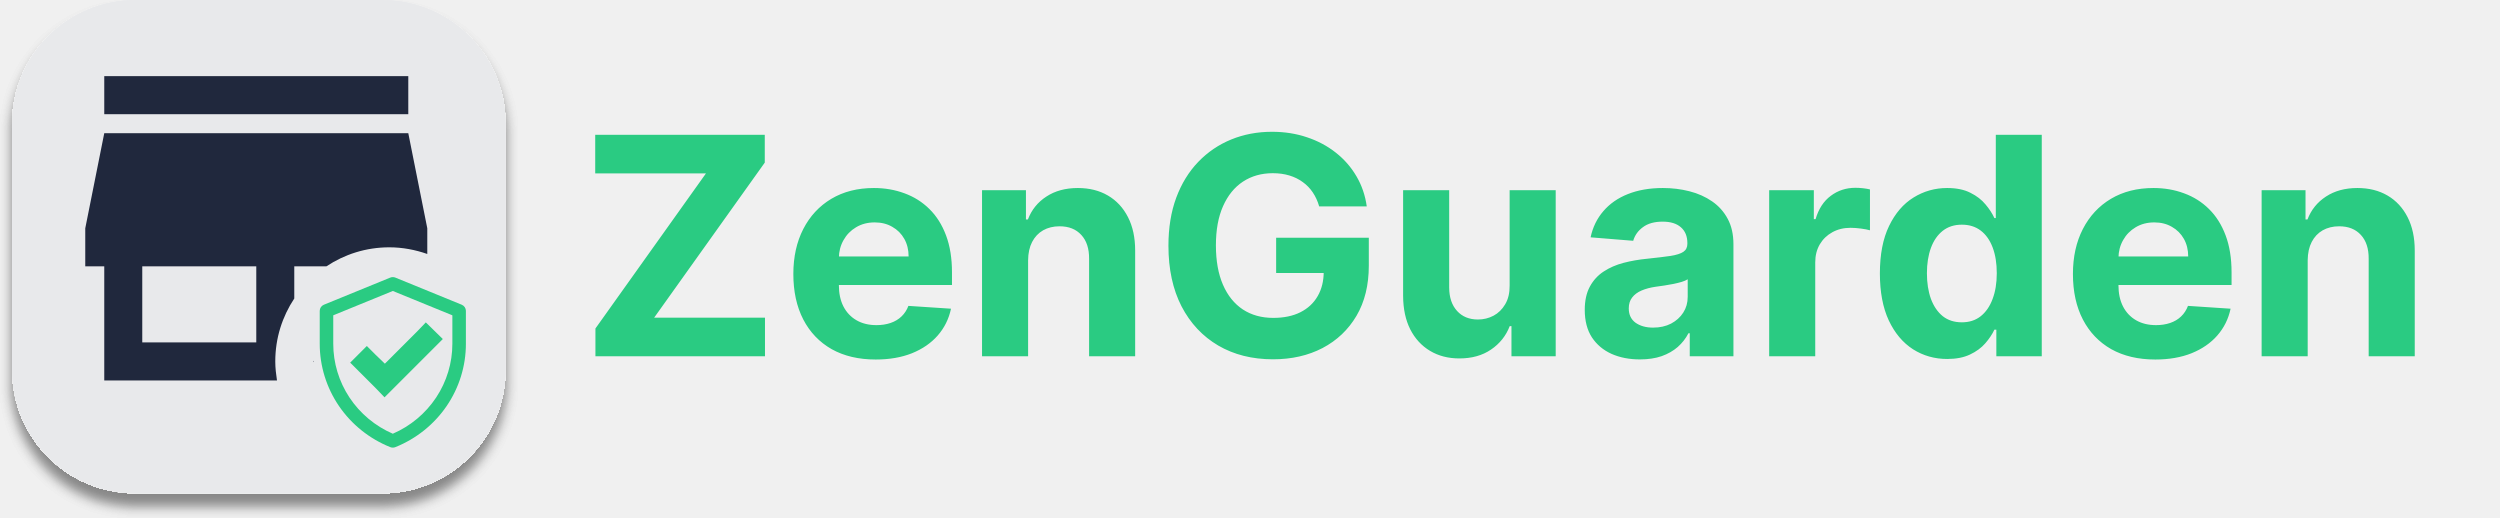
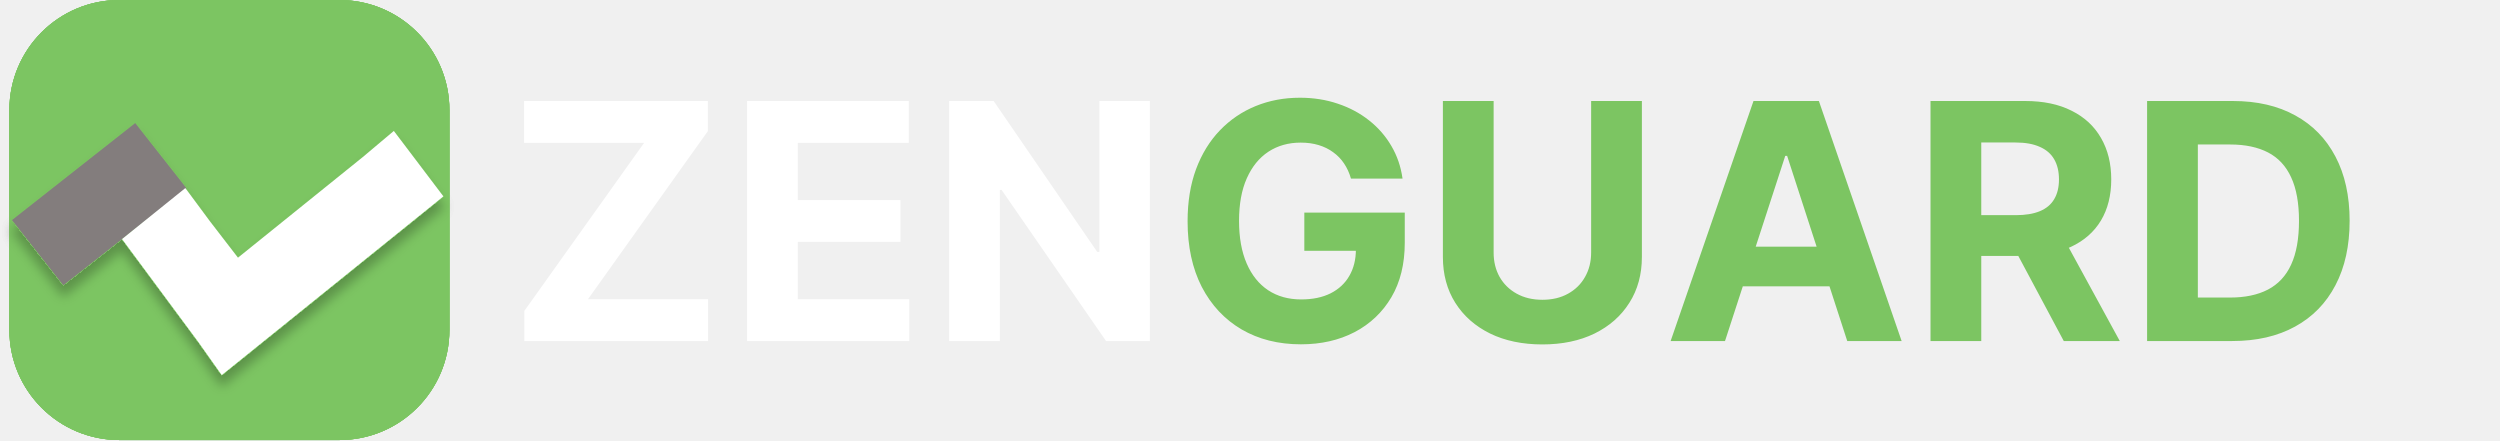
- <svg xmlns="http://www.w3.org/2000/svg" width="821" height="170" viewBox="0 0 821 170" fill="none">
-   <path d="M195.54 117V107.874L231.832 56.95H195.469V44.273H251.151V53.399L214.822 104.322H251.222V117H195.54ZM287.594 118.065C281.983 118.065 277.154 116.929 273.105 114.656C269.081 112.36 265.98 109.116 263.801 104.926C261.623 100.712 260.534 95.729 260.534 89.976C260.534 84.365 261.623 79.441 263.801 75.203C265.98 70.965 269.045 67.663 272.999 65.296C276.976 62.928 281.64 61.744 286.99 61.744C290.589 61.744 293.939 62.324 297.04 63.484C300.165 64.621 302.888 66.337 305.208 68.633C307.551 70.93 309.374 73.818 310.676 77.298C311.979 80.755 312.63 84.803 312.63 89.443V93.598H266.571V84.223H298.39C298.39 82.045 297.916 80.115 296.969 78.435C296.022 76.754 294.708 75.44 293.027 74.493C291.37 73.522 289.441 73.037 287.239 73.037C284.943 73.037 282.907 73.57 281.131 74.635C279.379 75.677 278.006 77.085 277.012 78.861C276.017 80.613 275.508 82.566 275.485 84.72V93.633C275.485 96.332 275.982 98.664 276.976 100.629C277.994 102.594 279.426 104.109 281.273 105.175C283.12 106.24 285.31 106.773 287.843 106.773C289.524 106.773 291.062 106.536 292.459 106.062C293.856 105.589 295.051 104.879 296.046 103.932C297.04 102.985 297.798 101.825 298.319 100.452L312.31 101.375C311.6 104.737 310.144 107.672 307.942 110.182C305.764 112.668 302.947 114.609 299.49 116.006C296.058 117.379 292.092 118.065 287.594 118.065ZM337.63 85.466V117H322.502V62.455H336.919V72.078H337.559C338.766 68.906 340.79 66.396 343.631 64.55C346.472 62.679 349.917 61.744 353.965 61.744C357.753 61.744 361.055 62.573 363.873 64.23C366.69 65.887 368.88 68.255 370.442 71.332C372.005 74.386 372.786 78.032 372.786 82.27V117H357.658V84.969C357.682 81.631 356.829 79.026 355.101 77.156C353.373 75.262 350.994 74.315 347.963 74.315C345.927 74.315 344.128 74.753 342.566 75.629C341.027 76.505 339.819 77.784 338.944 79.465C338.091 81.122 337.653 83.122 337.63 85.466ZM433.217 67.781C432.72 66.053 432.022 64.526 431.122 63.2C430.223 61.851 429.122 60.715 427.82 59.791C426.541 58.844 425.073 58.122 423.416 57.625C421.783 57.128 419.972 56.879 417.983 56.879C414.266 56.879 410.999 57.803 408.182 59.649C405.388 61.496 403.21 64.183 401.648 67.71C400.085 71.214 399.304 75.499 399.304 80.565C399.304 85.632 400.073 89.94 401.612 93.492C403.151 97.043 405.329 99.753 408.146 101.624C410.964 103.47 414.29 104.393 418.125 104.393C421.605 104.393 424.576 103.778 427.038 102.547C429.524 101.292 431.418 99.528 432.72 97.256C434.046 94.983 434.709 92.296 434.709 89.195L437.834 89.656H419.084V78.079H449.517V87.242C449.517 93.633 448.168 99.126 445.469 103.719C442.77 108.288 439.053 111.815 434.318 114.301C429.583 116.763 424.162 117.994 418.054 117.994C411.236 117.994 405.246 116.491 400.085 113.484C394.924 110.454 390.9 106.157 388.011 100.594C385.147 95.007 383.714 88.378 383.714 80.707C383.714 74.812 384.567 69.557 386.271 64.94C388 60.3 390.414 56.37 393.516 53.151C396.617 49.931 400.227 47.481 404.347 45.8C408.466 44.119 412.929 43.278 417.734 43.278C421.854 43.278 425.689 43.882 429.24 45.09C432.791 46.273 435.94 47.954 438.686 50.132C441.456 52.31 443.717 54.903 445.469 57.909C447.221 60.892 448.345 64.183 448.842 67.781H433.217ZM495.762 93.776V62.455H510.89V117H496.365V107.092H495.797C494.566 110.288 492.518 112.857 489.654 114.798C486.813 116.74 483.345 117.71 479.249 117.71C475.603 117.71 472.395 116.882 469.625 115.224C466.855 113.567 464.689 111.212 463.127 108.158C461.588 105.104 460.807 101.446 460.783 97.185V62.455H475.911V94.486C475.935 97.706 476.799 100.25 478.503 102.121C480.208 103.991 482.492 104.926 485.357 104.926C487.18 104.926 488.884 104.512 490.471 103.683C492.057 102.831 493.335 101.576 494.306 99.919C495.3 98.262 495.785 96.214 495.762 93.776ZM538.544 118.03C535.064 118.03 531.963 117.426 529.24 116.219C526.518 114.988 524.363 113.177 522.777 110.786C521.214 108.371 520.433 105.364 520.433 101.766C520.433 98.735 520.99 96.19 522.102 94.131C523.215 92.071 524.73 90.414 526.648 89.159C528.565 87.904 530.743 86.957 533.182 86.318C535.644 85.679 538.224 85.229 540.923 84.969C544.096 84.637 546.652 84.329 548.594 84.046C550.535 83.738 551.944 83.288 552.82 82.696C553.696 82.104 554.134 81.228 554.134 80.068V79.855C554.134 77.606 553.423 75.866 552.003 74.635C550.606 73.404 548.617 72.788 546.037 72.788C543.314 72.788 541.148 73.392 539.538 74.599C537.929 75.783 536.863 77.275 536.342 79.074L522.351 77.938C523.061 74.623 524.458 71.758 526.541 69.344C528.625 66.905 531.312 65.035 534.602 63.733C537.917 62.407 541.752 61.744 546.108 61.744C549.138 61.744 552.038 62.099 554.808 62.81C557.602 63.52 560.076 64.621 562.23 66.112C564.408 67.604 566.125 69.521 567.379 71.865C568.634 74.185 569.261 76.967 569.261 80.21V117H554.915V109.436H554.489C553.613 111.141 552.441 112.644 550.973 113.946C549.505 115.224 547.741 116.231 545.682 116.964C543.622 117.675 541.243 118.03 538.544 118.03ZM542.876 107.589C545.102 107.589 547.067 107.152 548.771 106.276C550.476 105.376 551.813 104.169 552.784 102.653C553.755 101.138 554.24 99.422 554.24 97.504V91.716C553.767 92.024 553.116 92.308 552.287 92.568C551.482 92.805 550.571 93.03 549.553 93.243C548.535 93.432 547.517 93.61 546.499 93.776C545.481 93.918 544.557 94.048 543.729 94.166C541.953 94.427 540.402 94.841 539.077 95.409C537.751 95.977 536.721 96.747 535.987 97.717C535.253 98.664 534.886 99.848 534.886 101.268C534.886 103.328 535.632 104.902 537.124 105.991C538.639 107.057 540.556 107.589 542.876 107.589ZM580.998 117V62.455H595.664V71.972H596.232C597.227 68.586 598.896 66.029 601.239 64.301C603.583 62.549 606.282 61.673 609.336 61.673C610.094 61.673 610.91 61.721 611.786 61.815C612.662 61.91 613.432 62.04 614.094 62.206V75.629C613.384 75.416 612.402 75.227 611.147 75.061C609.892 74.895 608.744 74.812 607.702 74.812C605.477 74.812 603.488 75.298 601.737 76.269C600.008 77.215 598.635 78.541 597.617 80.246C596.623 81.95 596.126 83.915 596.126 86.141V117H580.998ZM639.476 117.888C635.333 117.888 631.581 116.822 628.219 114.692C624.881 112.537 622.23 109.377 620.265 105.21C618.323 101.02 617.353 95.883 617.353 89.798C617.353 83.548 618.359 78.352 620.371 74.209C622.383 70.042 625.059 66.929 628.397 64.869C631.758 62.786 635.44 61.744 639.441 61.744C642.495 61.744 645.04 62.265 647.076 63.307C649.135 64.325 650.792 65.603 652.047 67.142C653.326 68.657 654.296 70.149 654.959 71.617H655.421V44.273H670.513V117H655.598V108.264H654.959C654.249 109.779 653.243 111.283 651.941 112.774C650.662 114.242 648.993 115.461 646.934 116.432C644.898 117.402 642.412 117.888 639.476 117.888ZM644.27 105.849C646.709 105.849 648.768 105.187 650.449 103.861C652.154 102.511 653.456 100.629 654.355 98.215C655.279 95.8 655.74 92.971 655.74 89.727C655.74 86.484 655.291 83.667 654.391 81.276C653.491 78.885 652.189 77.038 650.485 75.736C648.78 74.434 646.709 73.783 644.27 73.783C641.784 73.783 639.689 74.457 637.985 75.807C636.28 77.156 634.99 79.026 634.114 81.418C633.238 83.809 632.8 86.579 632.8 89.727C632.8 92.9 633.238 95.705 634.114 98.144C635.014 100.558 636.304 102.452 637.985 103.825C639.689 105.175 641.784 105.849 644.27 105.849ZM707.809 118.065C702.198 118.065 697.369 116.929 693.32 114.656C689.296 112.36 686.194 109.116 684.016 104.926C681.838 100.712 680.749 95.729 680.749 89.976C680.749 84.365 681.838 79.441 684.016 75.203C686.194 70.965 689.26 67.663 693.214 65.296C697.191 62.928 701.855 61.744 707.205 61.744C710.804 61.744 714.154 62.324 717.255 63.484C720.38 64.621 723.103 66.337 725.423 68.633C727.766 70.93 729.589 73.818 730.891 77.298C732.193 80.755 732.844 84.803 732.844 89.443V93.598H686.786V84.223H718.604C718.604 82.045 718.131 80.115 717.184 78.435C716.237 76.754 714.923 75.44 713.242 74.493C711.585 73.522 709.656 73.037 707.454 73.037C705.157 73.037 703.121 73.57 701.346 74.635C699.594 75.677 698.221 77.085 697.227 78.861C696.232 80.613 695.723 82.566 695.7 84.72V93.633C695.7 96.332 696.197 98.664 697.191 100.629C698.209 102.594 699.641 104.109 701.488 105.175C703.335 106.24 705.524 106.773 708.058 106.773C709.738 106.773 711.277 106.536 712.674 106.062C714.071 105.589 715.266 104.879 716.261 103.932C717.255 102.985 718.013 101.825 718.533 100.452L732.525 101.375C731.815 104.737 730.359 107.672 728.157 110.182C725.979 112.668 723.162 114.609 719.705 116.006C716.272 117.379 712.307 118.065 707.809 118.065ZM757.844 85.466V117H742.717V62.455H757.134V72.078H757.773C758.981 68.906 761.005 66.396 763.846 64.55C766.687 62.679 770.131 61.744 774.18 61.744C777.968 61.744 781.27 62.573 784.087 64.23C786.905 65.887 789.094 68.255 790.657 71.332C792.219 74.386 793.001 78.032 793.001 82.27V117H777.873V84.969C777.897 81.631 777.044 79.026 775.316 77.156C773.588 75.262 771.209 74.315 768.178 74.315C766.142 74.315 764.343 74.753 762.781 75.629C761.242 76.505 760.034 77.784 759.158 79.465C758.306 81.122 757.868 83.122 757.844 85.466Z" fill="#2ACB82" />
-   <g filter="url(#filter0_d_5541_1320)">
-     <path d="M125.5 0H44.5C22.133 0 4 18.133 4 40.5V121.5C4 143.868 22.133 162 44.5 162H125.5C147.868 162 166 143.868 166 121.5V40.5C166 18.133 147.868 0 125.5 0Z" fill="#E8E9EB" />
+ <svg xmlns="http://www.w3.org/2000/svg" width="909" height="160" viewBox="0 0 909 160" fill="none">
+   <path d="M190.647 124V113.048L234.198 51.94H190.562V36.727H257.38V47.679L213.786 108.787H257.465V124H190.647ZM271.624 124V36.727H330.431V51.94H290.076V72.736H327.405V87.949H290.076V108.787H330.601V124H271.624ZM418.098 36.727V124H402.16L364.191 69.071H363.552V124H345.1V36.727H361.294L398.964 91.614H399.731V36.727H418.098Z" fill="white" />
+   <path d="M491.212 64.938C490.615 62.864 489.777 61.031 488.698 59.44C487.618 57.821 486.297 56.457 484.735 55.349C483.201 54.213 481.439 53.347 479.451 52.75C477.49 52.153 475.317 51.855 472.931 51.855C468.47 51.855 464.55 52.963 461.169 55.179C457.817 57.395 455.203 60.619 453.328 64.852C451.453 69.057 450.516 74.199 450.516 80.278C450.516 86.358 451.439 91.528 453.286 95.79C455.132 100.051 457.746 103.304 461.127 105.548C464.507 107.764 468.499 108.872 473.101 108.872C477.277 108.872 480.843 108.134 483.797 106.656C486.78 105.151 489.053 103.034 490.615 100.307C492.206 97.579 493.002 94.355 493.002 90.633L496.752 91.188H474.252V77.296H510.772V88.29C510.772 95.96 509.152 102.551 505.914 108.062C502.675 113.545 498.215 117.778 492.533 120.761C486.851 123.716 480.345 125.193 473.016 125.193C464.834 125.193 457.647 123.389 451.453 119.781C445.26 116.145 440.431 110.989 436.965 104.312C433.527 97.608 431.808 89.653 431.808 80.449C431.808 73.375 432.831 67.068 434.877 61.528C436.951 55.96 439.848 51.244 443.57 47.381C447.291 43.517 451.624 40.577 456.567 38.56C461.51 36.543 466.865 35.534 472.632 35.534C477.576 35.534 482.178 36.258 486.439 37.707C490.701 39.128 494.479 41.145 497.774 43.758C501.098 46.372 503.811 49.483 505.914 53.091C508.016 56.67 509.365 60.619 509.962 64.938H491.212ZM578.538 36.727H596.99V93.403C596.99 99.767 595.47 105.335 592.43 110.108C589.419 114.881 585.2 118.602 579.774 121.273C574.348 123.915 568.027 125.236 560.811 125.236C553.566 125.236 547.231 123.915 541.805 121.273C536.379 118.602 532.16 114.881 529.149 110.108C526.137 105.335 524.632 99.767 524.632 93.403V36.727H543.083V91.827C543.083 95.151 543.808 98.105 545.257 100.69C546.734 103.276 548.808 105.307 551.478 106.784C554.149 108.261 557.259 109 560.811 109C564.39 109 567.501 108.261 570.143 106.784C572.813 105.307 574.873 103.276 576.322 100.69C577.799 98.105 578.538 95.151 578.538 91.827V36.727ZM627.213 124H607.441L637.568 36.727H661.347L691.432 124H671.659L649.799 56.67H649.117L627.213 124ZM625.977 89.696H672.682V104.099H625.977V89.696ZM701.936 124V36.727H736.368C742.959 36.727 748.584 37.906 753.243 40.264C757.931 42.594 761.496 45.903 763.939 50.193C766.411 54.455 767.647 59.469 767.647 65.236C767.647 71.031 766.397 76.017 763.897 80.193C761.397 84.341 757.774 87.523 753.03 89.739C748.314 91.954 742.604 93.062 735.899 93.062H712.845V78.233H732.916C736.439 78.233 739.365 77.75 741.695 76.784C744.024 75.818 745.757 74.369 746.894 72.438C748.058 70.506 748.641 68.105 748.641 65.236C748.641 62.338 748.058 59.895 746.894 57.906C745.757 55.918 744.01 54.412 741.652 53.389C739.323 52.338 736.382 51.812 732.831 51.812H720.388V124H701.936ZM749.067 84.284L770.757 124H750.388L729.166 84.284H749.067ZM811.624 124H780.686V36.727H811.879C820.658 36.727 828.215 38.474 834.55 41.969C840.885 45.435 845.757 50.42 849.166 56.926C852.604 63.432 854.323 71.216 854.323 80.278C854.323 89.369 852.604 97.182 849.166 103.716C845.757 110.25 840.857 115.264 834.465 118.759C828.101 122.253 820.487 124 811.624 124ZM799.138 108.19H810.857C816.311 108.19 820.899 107.224 824.621 105.293C828.371 103.332 831.183 100.307 833.058 96.216C834.962 92.097 835.914 86.784 835.914 80.278C835.914 73.829 834.962 68.56 833.058 64.469C831.183 60.378 828.385 57.367 824.664 55.435C820.942 53.503 816.354 52.537 810.899 52.537H799.138V108.19Z" fill="#7CC562" />
+   <path d="M123.409 0H43.409C21.317 0 3.409 17.909 3.409 40V120C3.409 142.092 21.317 160 43.409 160H123.409C145.5 160 163.409 142.092 163.409 120V40C163.409 17.909 145.5 0 123.409 0Z" fill="#7CC562" />
+   <g filter="url(#filter0_d_5640_1381)">
+     <rect x="12.484" y="90.451" width="47.473" height="30.182" transform="rotate(-37.6696 12.4839 90.4509)" fill="#B6E7A4" />
+     <path d="M126.088 39.925L114.773 49.45L69.42 86.015L59.257 72.826L50.275 60.702L27.272 79.248L36.254 91.372L54.967 116.629L63.517 128.698L75.263 119.228L132.363 73.192L144.109 63.722L126.088 39.925Z" fill="white" />
  </g>
-   <g filter="url(#filter1_d_5541_1320)">
-     <path d="M125.5 0H44.5C22.133 0 4 18.133 4 40.5V121.5C4 143.868 22.133 162 44.5 162H125.5C147.868 162 166 143.868 166 121.5V40.5C166 18.133 147.868 0 125.5 0Z" fill="#E8E9EB" />
+   <path d="M123.406 0H43.406C21.314 0 3.406 17.909 3.406 40V120C3.406 142.092 21.314 160 43.406 160H123.406C145.497 160 163.406 142.092 163.406 120V40C163.406 17.909 145.497 0 123.406 0Z" fill="#7CC562" />
+   <g filter="url(#filter1_d_5640_1381)">
+     <rect x="4.354" y="80.018" width="57.022" height="30.182" transform="rotate(-38.2037 4.35449 80.0176)" fill="#837D7D" />
+     <path d="M143.198 47.604L131.883 57.13L86.529 93.695L76.367 80.506L67.385 68.382L44.382 86.928L53.364 99.051L72.076 124.309L80.626 136.378L92.373 126.907L149.473 80.872L161.219 71.402L143.198 47.604Z" fill="white" />
  </g>
-   <path d="M134.082 37.493H34.24V25H134.082V37.493ZM107.187 87.467H96.641V98.024C92.71 103.958 90.401 111.017 90.401 118.701C90.401 120.825 90.651 122.886 90.963 124.947H34.24V87.467H28V74.974L34.24 43.74H134.082L140.322 74.974V83.407C136.391 82.032 132.21 81.22 127.842 81.22C120.167 81.22 113.115 83.532 107.187 87.467ZM84.161 87.467H46.72V112.454H84.161V87.467ZM142.444 98.961L120.042 121.387L110.12 111.454L102.882 118.701L120.042 137.441L149.682 107.769L142.444 98.961Z" fill="#20283D" />
-   <path d="M141.25 96H115.75C108.708 96 103 101.373 103 108V132C103 138.627 108.708 144 115.75 144H141.25C148.292 144 154 138.627 154 132V108C154 101.373 148.292 96 141.25 96Z" fill="#E8E9EB" />
-   <path d="M139.839 105.875L137.165 108.665L126.392 119.437L123.254 116.415L120.464 113.625L115 119.089L117.79 121.879L123.602 127.691L126.276 130.481L129.066 127.691L142.629 114.129L145.419 111.339L139.839 105.875Z" fill="#2ACB82" />
-   <g clip-path="url(#clip0_5541_1320)">
-     <path d="M151.63 100.069L129.852 91.168C129.582 91.057 129.292 91 129 91C128.707 91 128.418 91.057 128.148 91.168L106.37 100.069C105.965 100.235 105.618 100.515 105.374 100.874C105.13 101.234 105 101.656 105 102.088V112.907C104.998 120.188 107.2 127.304 111.325 133.348C115.451 139.391 121.312 144.087 128.16 146.837C128.699 147.053 129.303 147.053 129.841 146.837C136.689 144.087 142.55 139.391 146.675 133.348C150.8 127.305 153.002 120.189 153 112.908V102.089C153 101.657 152.87 101.234 152.626 100.875C152.382 100.515 152.035 100.235 151.63 100.069V100.069ZM148.556 112.908C148.557 119.167 146.708 125.291 143.236 130.534C139.763 135.777 134.817 139.913 128.999 142.437C123.181 139.913 118.234 135.777 114.762 130.534C111.29 125.291 109.441 119.167 109.442 112.908V103.549L128.999 95.556L148.556 103.549V112.908ZM126.544 120.282L136.097 110.879C136.303 110.676 136.548 110.515 136.818 110.405C137.087 110.295 137.376 110.239 137.668 110.239C137.96 110.239 138.249 110.295 138.519 110.405C138.788 110.515 139.033 110.676 139.239 110.879C139.446 111.083 139.61 111.324 139.721 111.589C139.833 111.854 139.89 112.139 139.89 112.426C139.89 112.713 139.833 112.998 139.721 113.263C139.61 113.529 139.446 113.77 139.239 113.973L128.115 124.92C127.698 125.331 127.133 125.561 126.544 125.561C125.954 125.561 125.389 125.331 124.972 124.92L118.762 118.808C118.345 118.398 118.111 117.841 118.111 117.261C118.112 116.681 118.346 116.124 118.763 115.714C119.18 115.304 119.745 115.074 120.335 115.074C120.924 115.074 121.489 115.304 121.906 115.715L126.544 120.282Z" fill="#2ACB82" />
+   <path d="M123.409 0H43.409C21.317 0 3.409 17.909 3.409 40V120C3.409 142.092 21.317 160 43.409 160H123.409C145.5 160 163.409 142.092 163.409 120V40C163.409 17.909 145.5 0 123.409 0Z" fill="#7CC562" />
+   <g filter="url(#filter2_d_5640_1381)">
+     <rect x="12.484" y="90.451" width="47.473" height="30.182" transform="rotate(-37.6696 12.4839 90.4509)" fill="#B6E7A4" />
+     <path d="M126.088 39.925L114.773 49.45L69.42 86.015L59.257 72.826L50.275 60.702L27.272 79.248L36.254 91.372L54.967 116.629L63.517 128.698L75.263 119.228L132.363 73.192L144.109 63.722L126.088 39.925Z" fill="white" />
+   </g>
+   <path d="M123.406 0H43.406C21.314 0 3.406 17.909 3.406 40V120C3.406 142.092 21.314 160 43.406 160H123.406C145.497 160 163.406 142.092 163.406 120V40C163.406 17.909 145.497 0 123.406 0Z" fill="#7CC562" />
+   <g filter="url(#filter3_d_5640_1381)">
+     <rect x="4.354" y="80.018" width="57.022" height="30.182" transform="rotate(-38.2037 4.35449 80.0176)" fill="#837D7D" />
+     <path d="M143.198 47.604L131.883 57.13L86.529 93.695L76.367 80.506L67.385 68.382L44.382 86.928L53.364 99.051L72.076 124.309L80.626 136.378L92.373 126.907L149.473 80.872L161.219 71.402L143.198 47.604Z" fill="white" />
  </g>
  <defs>
-     <filter id="filter0_d_5541_1320" x="0" y="0" width="170" height="170" filterUnits="userSpaceOnUse" color-interpolation-filters="sRGB">
+     <filter id="filter0_d_5640_1381" x="8.484" y="39.925" width="139.625" height="96.773" filterUnits="userSpaceOnUse" color-interpolation-filters="sRGB">
      <feFlood flood-opacity="0" result="BackgroundImageFix" />
      <feColorMatrix in="SourceAlpha" type="matrix" values="0 0 0 0 0 0 0 0 0 0 0 0 0 0 0 0 0 0 127 0" result="hardAlpha" />
      <feOffset dy="4" />
      <feGaussianBlur stdDeviation="2" />
      <feComposite in2="hardAlpha" operator="out" />
      <feColorMatrix type="matrix" values="0 0 0 0 0 0 0 0 0 0 0 0 0 0 0 0 0 0 0.25 0" />
-       <feBlend mode="normal" in2="BackgroundImageFix" result="effect1_dropShadow_5541_1320" />
-       <feBlend mode="normal" in="SourceGraphic" in2="effect1_dropShadow_5541_1320" result="shape" />
+       <feBlend mode="normal" in2="BackgroundImageFix" result="effect1_dropShadow_5640_1381" />
+       <feBlend mode="normal" in="SourceGraphic" in2="effect1_dropShadow_5640_1381" result="shape" />
    </filter>
-     <filter id="filter1_d_5541_1320" x="0" y="0" width="170" height="170" filterUnits="userSpaceOnUse" color-interpolation-filters="sRGB">
+     <filter id="filter1_d_5640_1381" x="0.354" y="44.752" width="164.865" height="99.626" filterUnits="userSpaceOnUse" color-interpolation-filters="sRGB">
      <feFlood flood-opacity="0" result="BackgroundImageFix" />
      <feColorMatrix in="SourceAlpha" type="matrix" values="0 0 0 0 0 0 0 0 0 0 0 0 0 0 0 0 0 0 127 0" result="hardAlpha" />
      <feOffset dy="4" />
      <feGaussianBlur stdDeviation="2" />
      <feComposite in2="hardAlpha" operator="out" />
      <feColorMatrix type="matrix" values="0 0 0 0 0 0 0 0 0 0 0 0 0 0 0 0 0 0 0.25 0" />
-       <feBlend mode="normal" in2="BackgroundImageFix" result="effect1_dropShadow_5541_1320" />
-       <feBlend mode="normal" in="SourceGraphic" in2="effect1_dropShadow_5541_1320" result="shape" />
+       <feBlend mode="normal" in2="BackgroundImageFix" result="effect1_dropShadow_5640_1381" />
+       <feBlend mode="normal" in="SourceGraphic" in2="effect1_dropShadow_5640_1381" result="shape" />
    </filter>
-     <clipPath id="clip0_5541_1320">
-       <rect width="48" height="56" fill="white" transform="translate(105 91)" />
-     </clipPath>
+     <filter id="filter2_d_5640_1381" x="8.484" y="39.925" width="139.625" height="96.773" filterUnits="userSpaceOnUse" color-interpolation-filters="sRGB">
+       <feFlood flood-opacity="0" result="BackgroundImageFix" />
+       <feColorMatrix in="SourceAlpha" type="matrix" values="0 0 0 0 0 0 0 0 0 0 0 0 0 0 0 0 0 0 127 0" result="hardAlpha" />
+       <feOffset dy="4" />
+       <feGaussianBlur stdDeviation="2" />
+       <feComposite in2="hardAlpha" operator="out" />
+       <feColorMatrix type="matrix" values="0 0 0 0 0 0 0 0 0 0 0 0 0 0 0 0 0 0 0.25 0" />
+       <feBlend mode="normal" in2="BackgroundImageFix" result="effect1_dropShadow_5640_1381" />
+       <feBlend mode="normal" in="SourceGraphic" in2="effect1_dropShadow_5640_1381" result="shape" />
+     </filter>
+     <filter id="filter3_d_5640_1381" x="0.354" y="44.752" width="164.865" height="99.626" filterUnits="userSpaceOnUse" color-interpolation-filters="sRGB">
+       <feFlood flood-opacity="0" result="BackgroundImageFix" />
+       <feColorMatrix in="SourceAlpha" type="matrix" values="0 0 0 0 0 0 0 0 0 0 0 0 0 0 0 0 0 0 127 0" result="hardAlpha" />
+       <feOffset dy="4" />
+       <feGaussianBlur stdDeviation="2" />
+       <feComposite in2="hardAlpha" operator="out" />
+       <feColorMatrix type="matrix" values="0 0 0 0 0 0 0 0 0 0 0 0 0 0 0 0 0 0 0.25 0" />
+       <feBlend mode="normal" in2="BackgroundImageFix" result="effect1_dropShadow_5640_1381" />
+       <feBlend mode="normal" in="SourceGraphic" in2="effect1_dropShadow_5640_1381" result="shape" />
+     </filter>
  </defs>
</svg>
